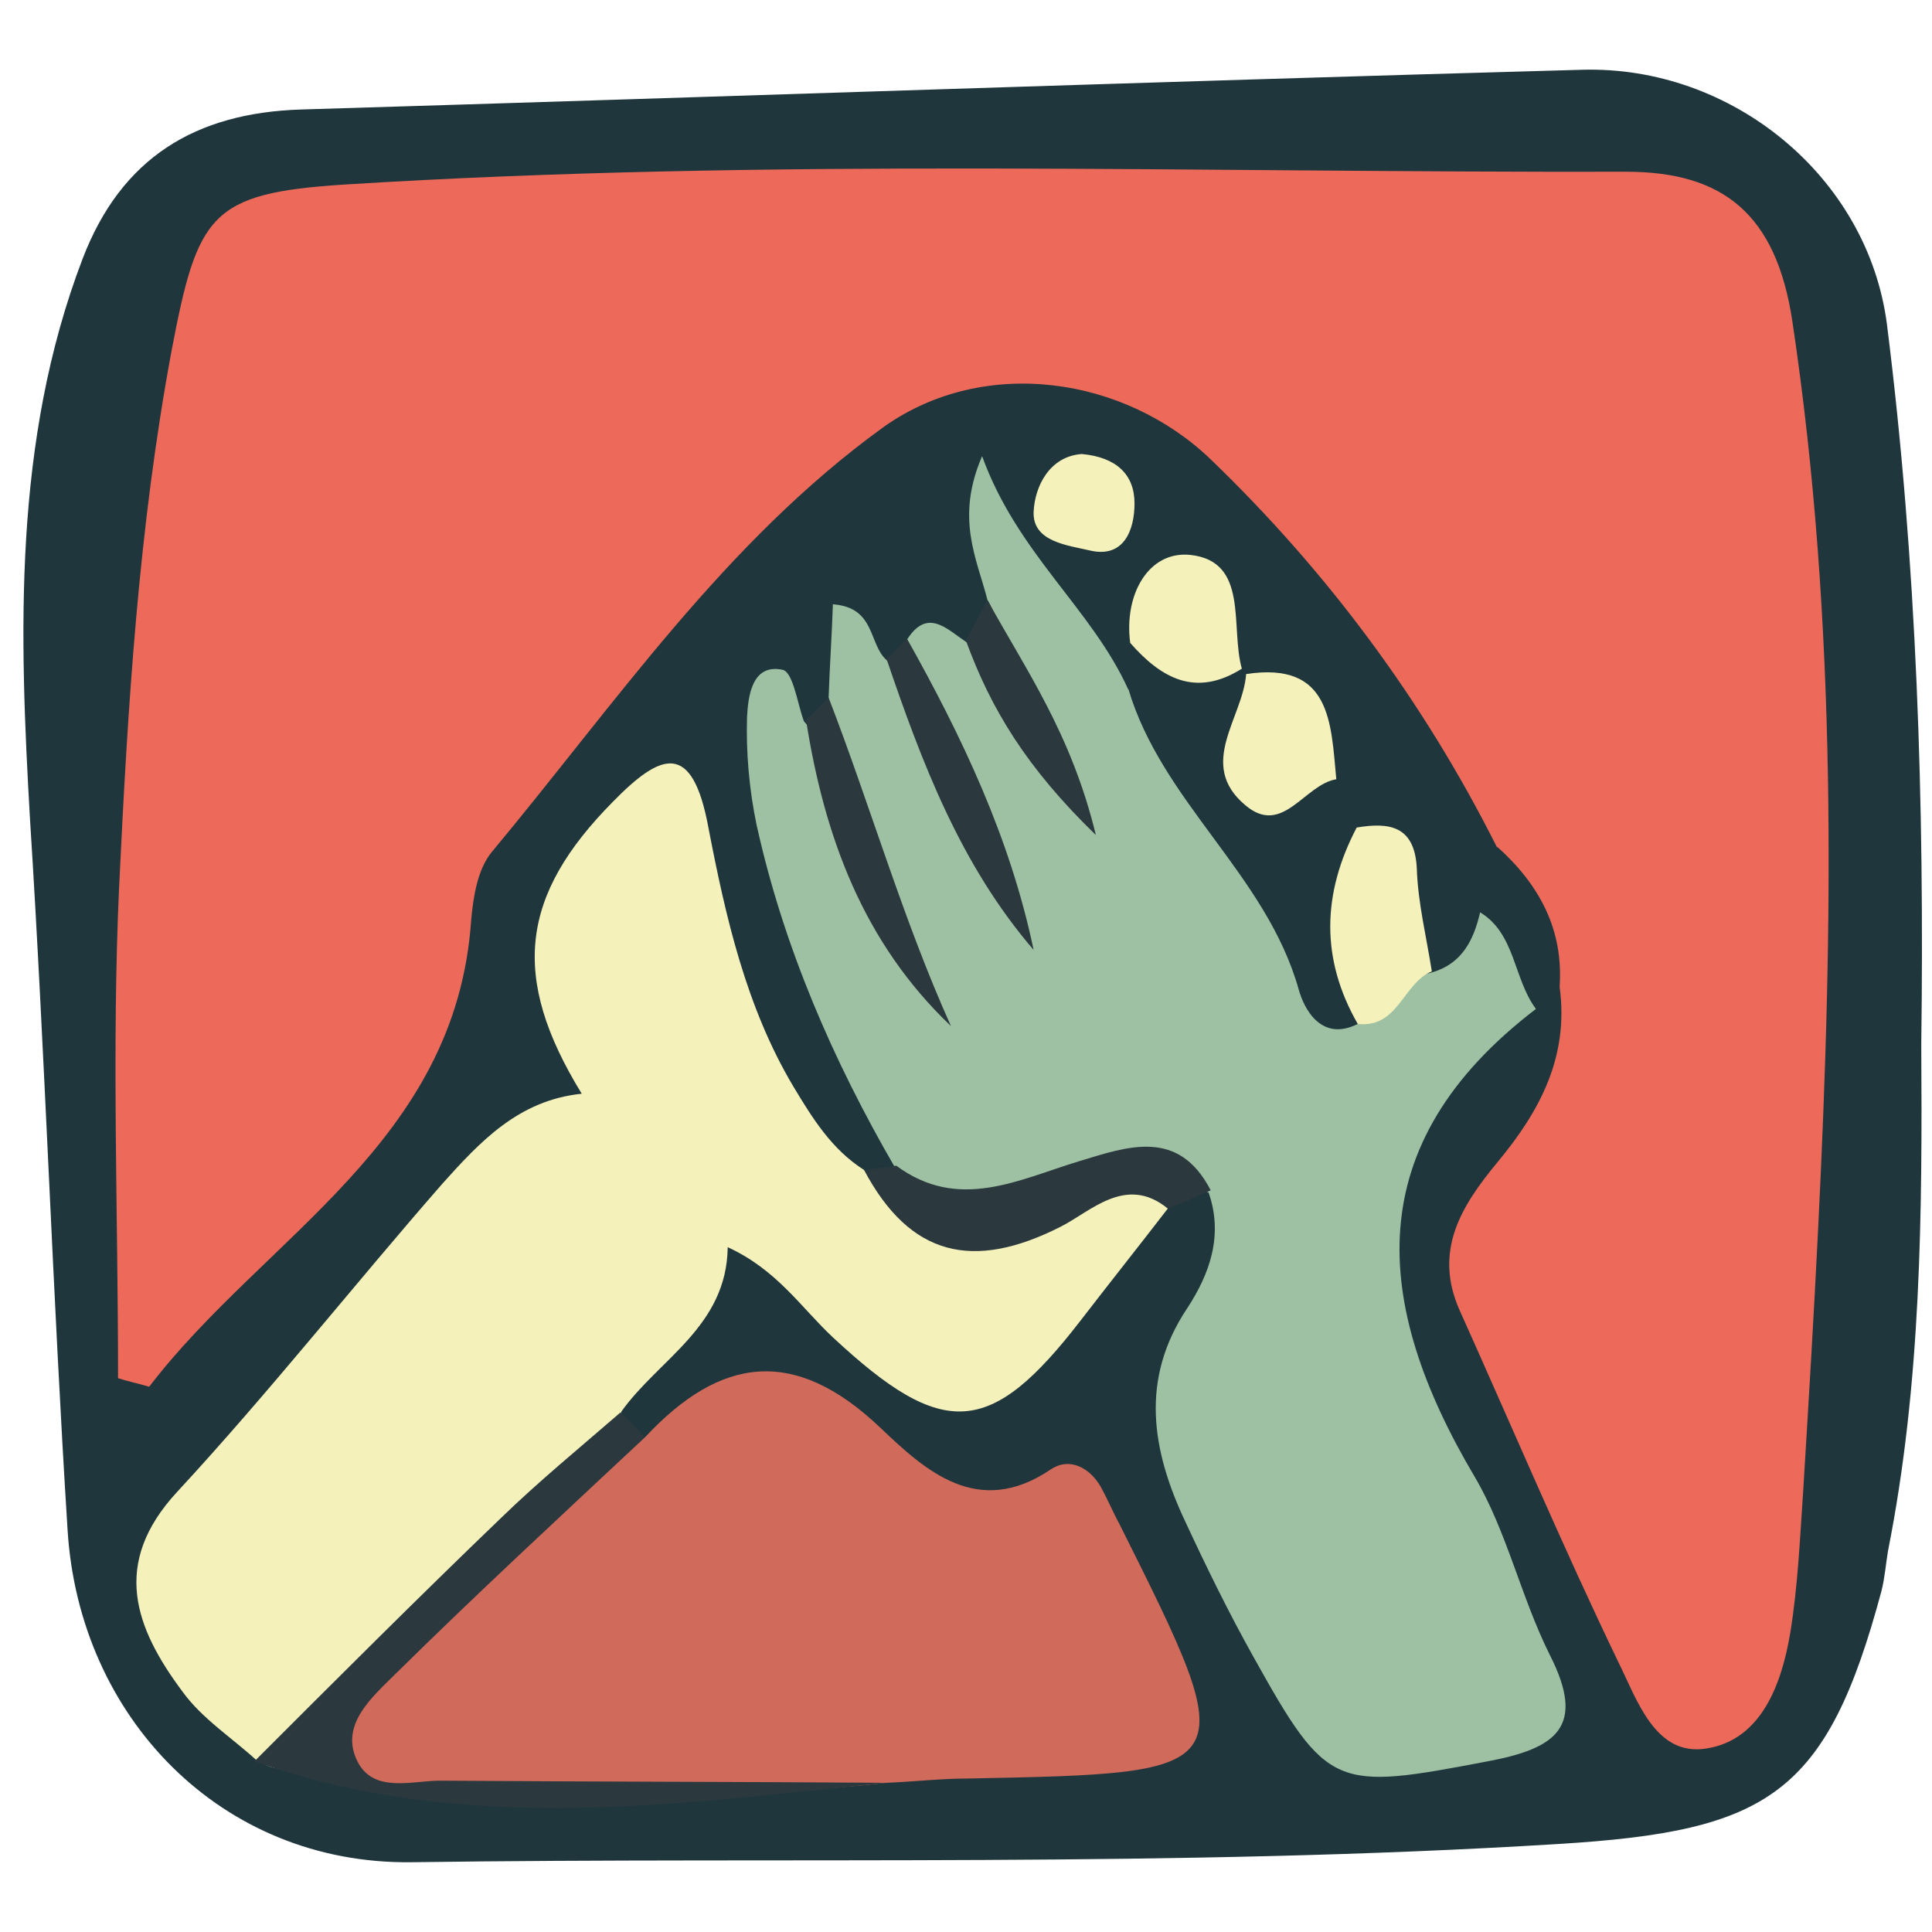
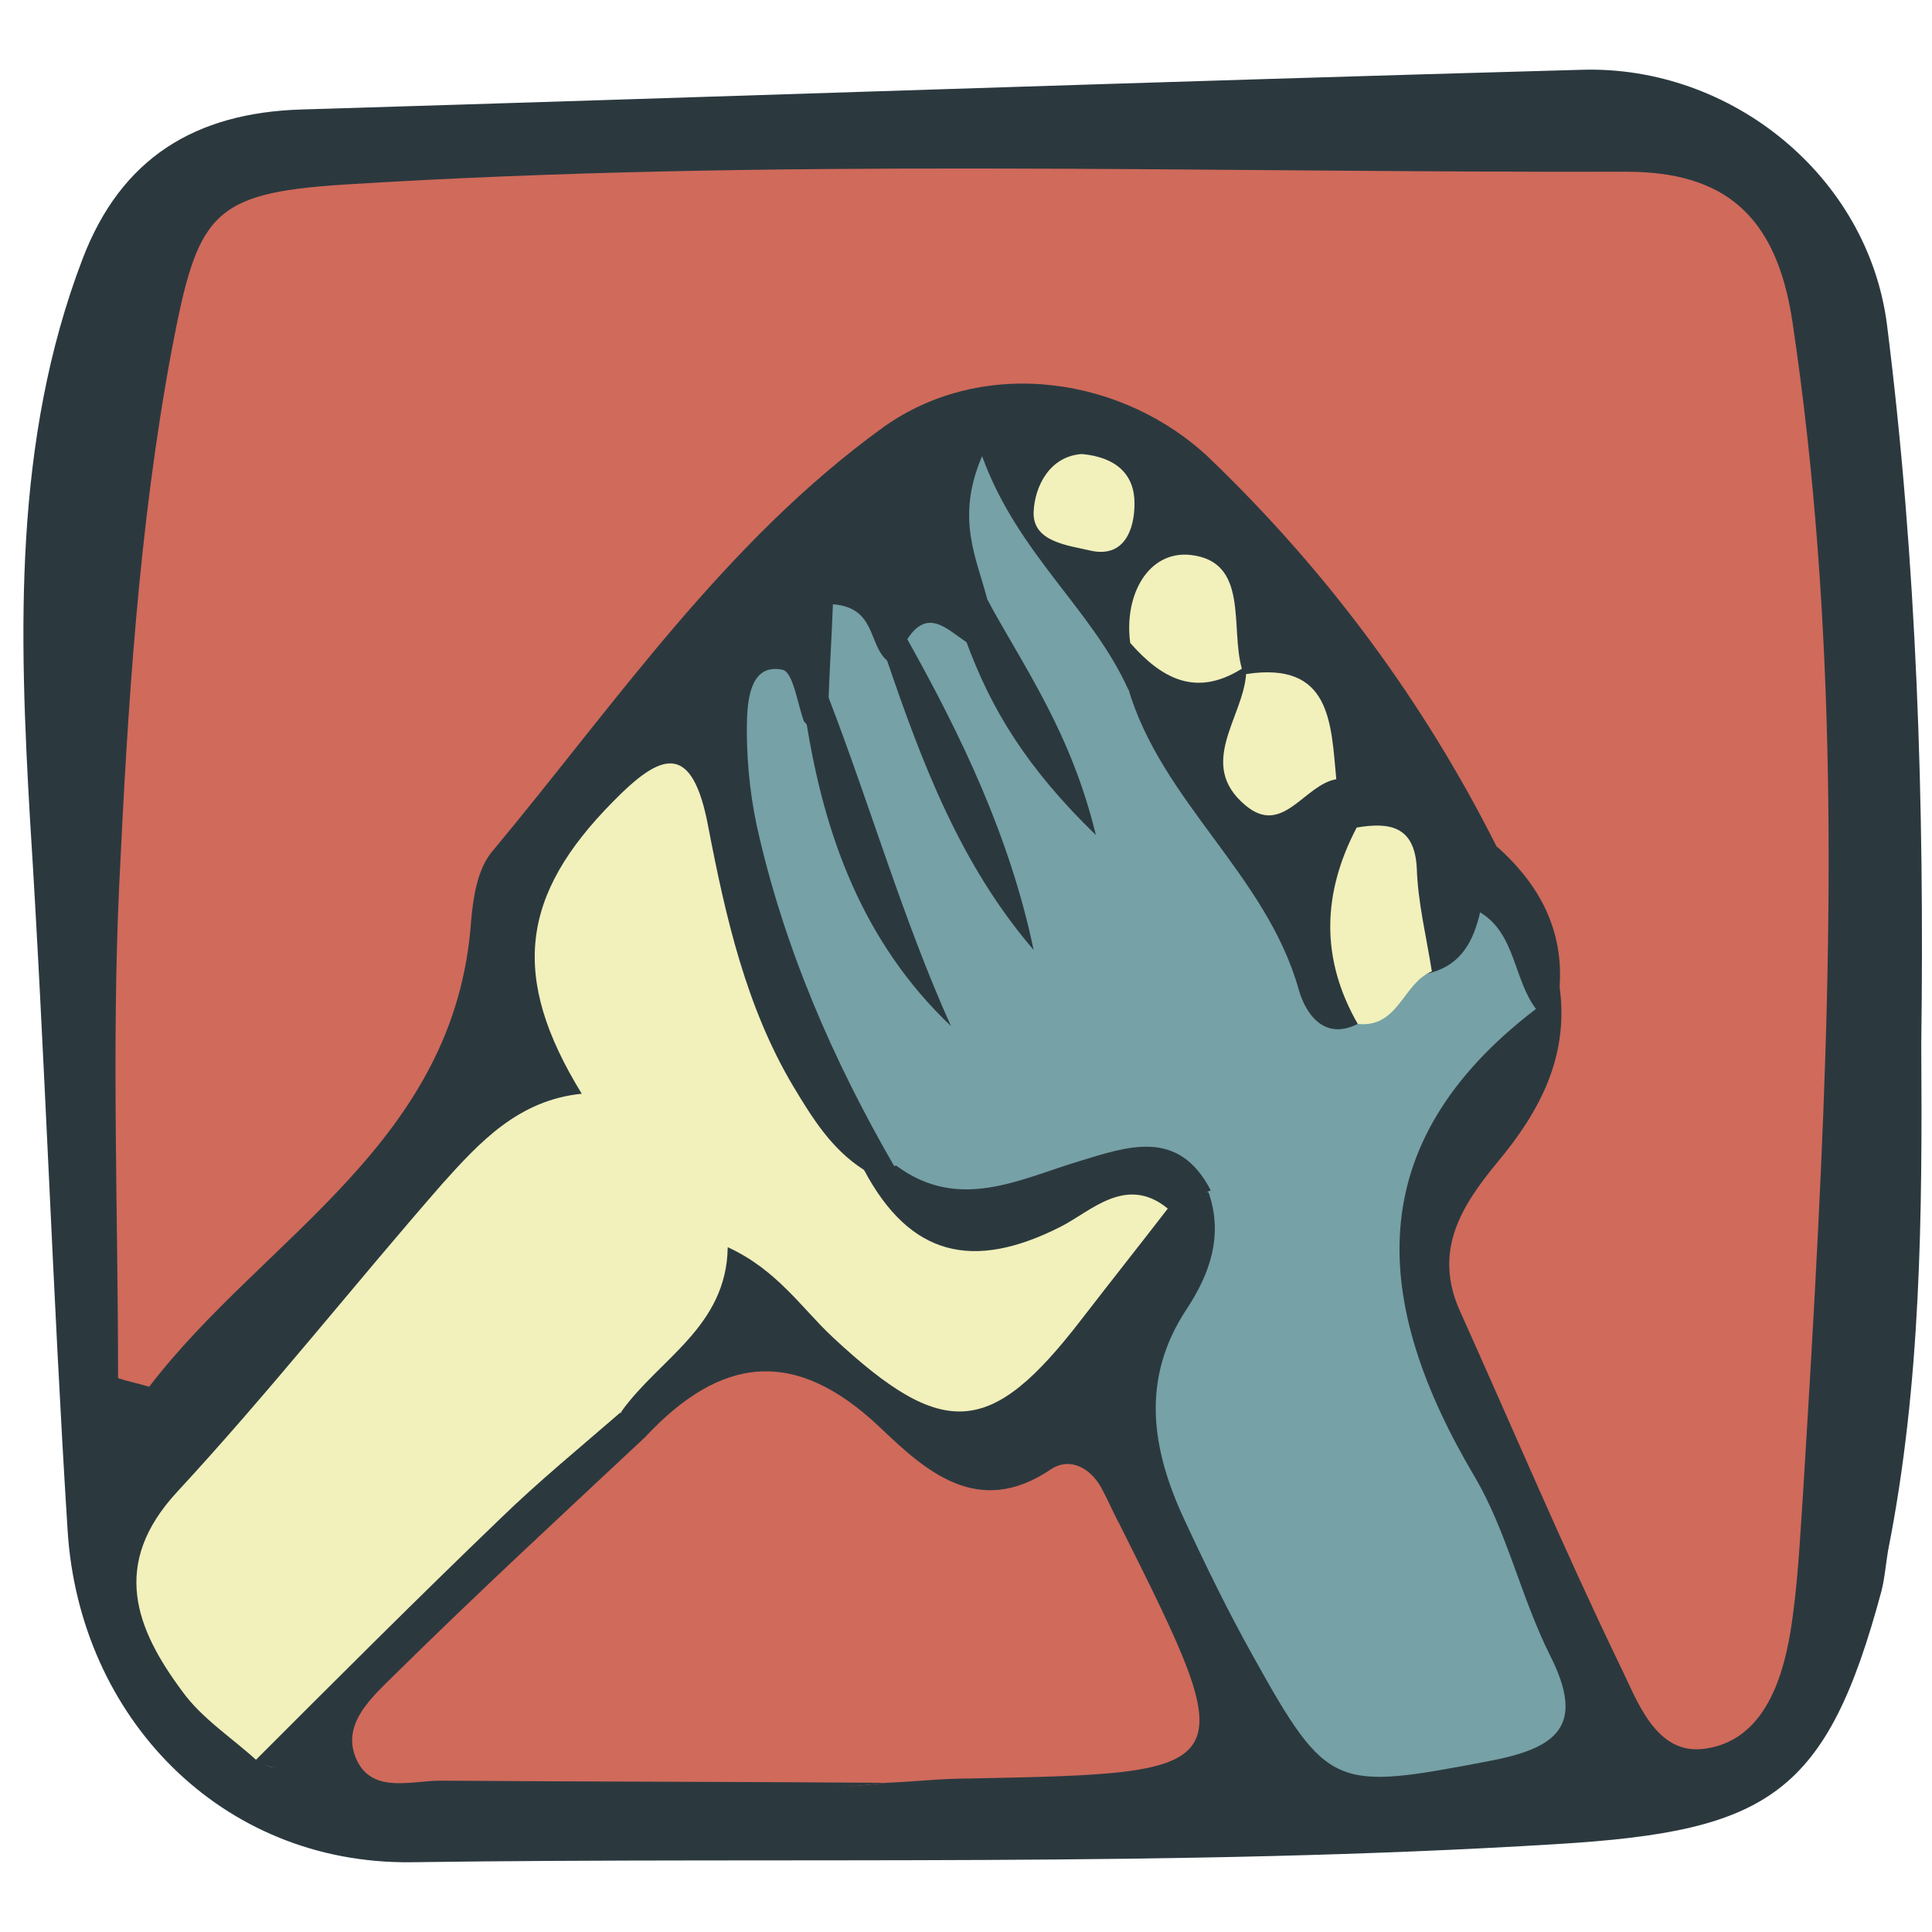
<svg xmlns="http://www.w3.org/2000/svg" version="1.1" id="Layer_1" x="0px" y="0px" viewBox="0 0 180 180" style="enable-background:new 0 0 180 180;" xml:space="preserve">
  <style type="text/css">
- 	.st0{fill:#1F363D;}
- 	.st1{fill:#ED6A5A;}
- 	.st2{fill:#9EC1A3;}
- 	.st3{fill:#F4F1BB;}
- 	.st4{fill:#D06A5B;}
- 	.st5{fill:#2B393F;}
+ 	.st0{fill:#2B393F;}
+ 	.st1{fill:#D06A5B;}
+ 	.st2{fill:#76A1A6;}
+ 	.st3{fill:#F2F0BB;}
</style>
  <g>
-     <path class="st0" d="M179,97.3c0.1,15.8,0,31.6-3.1,47.2c-0.2,1.2-0.3,2.5-0.6,3.7c-5.1,19-10.5,22.4-30.1,23.6   c-35.6,2.2-71.3,1.2-106.9,1.7c-17.7,0.2-30.9-13.5-32-30.9c-1.4-22.1-2.1-44.2-3.5-66.2c-1-17.3-1.6-35.3,4.9-52.3   c3.6-9.4,10.5-13.6,20.4-13.9C67.9,9,107.7,7.6,147.4,6.5c13.9-0.4,26.6,9.9,28.4,23.7C178.6,52.4,179.3,74.9,179,97.3z" />
+     <path class="st0" d="M179,97.3c0.1,15.8,0,31.6-3.1,47.2c-0.2,1.2-0.3,2.5-0.6,3.7c-5.1,19-10.5,22.4-30.1,23.6   c-35.6,2.2-71.3,1.2-106.9,1.7C20.6,173.7,7.4,160,6.3,142.6c-1.4-22.1-2.1-44.2-3.5-66.2c-1-17.3-1.6-35.3,4.9-52.3   c3.6-9.4,10.5-13.6,20.4-13.9C67.9,9,107.7,7.6,147.4,6.5c13.9-0.4,26.6,9.9,28.4,23.7C178.6,52.4,179.3,74.9,179,97.3z" />
    <path class="st1" d="M139.4,78.8c-6.8-13.5-15.7-25.5-26.6-36c-8-7.7-21.1-9.7-30.5-3c-14.8,10.7-25,25.8-36.5,39.6   c-1.3,1.6-1.7,4.1-1.9,6.3c-1.4,20.8-19.3,29.5-30,43.5c-1-0.3-2-0.5-2.9-0.8c0-15.3-0.6-30.6,0.1-45.8c0.8-16.7,1.8-33.4,4.9-50   C18.4,20,19.6,18,32,17.2c39.8-2.5,79.7-1.1,119.5-1.2c9,0,14,3.9,15.5,14c4.2,28.1,3.8,56.1,2.4,84.3c-0.4,8.2-0.9,16.4-1.4,24.6   c-0.3,4.4-0.5,8.9-1.2,13.2c-0.8,4.8-2.7,10-7.8,10.8c-4.8,0.8-6.5-4.6-8.2-8c-5.2-10.8-9.9-21.9-14.8-32.8   c-2.5-5.6,0.2-9.8,3.5-13.8c4-4.8,6.7-9.9,5.8-16.4C141,88.5,141.8,83,139.4,78.8z" />
    <path class="st2" d="M92,55.9c-1-3.9-3-7.6-0.5-13.4c3.3,9.1,10.2,14.2,13.6,21.7c8.5,4,10.5,13.3,16.1,19.8c1.7,2,2.4,4.6,5.5,5.1   c2.1,1.3,4.2,2.3,6.7,1.5c2.8-0.8,3.9-3,4.5-5.6c8.1-0.6,4,5.7,5.2,9c-16.5,12.6-15.3,27.4-5.7,43.6c3,5.1,4.3,11.2,7,16.6   c3.4,6.7,0.6,8.7-5.8,9.9c-14.2,2.7-14.9,2.7-21.8-9.7c-2.3-4.1-4.4-8.4-6.4-12.7c-3.1-6.6-4.2-13.2,0.2-19.8   c2.1-3.2,3.4-6.8,2-10.8c-6.1-2.2-12-0.1-17.3,2c-6,2.4-9.5,1.5-11.9-4.3c-5.8-10-10.4-20.6-12.9-31.9c-0.7-3.3-1-6.8-0.9-10.1   c0.1-1.8,0.4-5,3.3-4.4c1,0.2,1.4,3.2,2,4.8c4.2,4.6,3.3,11.4,6.7,15.6C79,77.6,77.2,71.5,77.2,65c0.1-2.9,0.3-5.8,0.4-8.7   c4,0.3,3.3,3.7,5,5.2c4.2,4.3,5.2,10.2,7.7,14.6c-1.9-5-5.5-10.2-5.8-16.5c1.9-3,3.7-1,5.5,0.2c2.1,1.4,3.5,3.3,4.3,5.5   C92,62.6,93.8,58.8,92,55.9z" />
    <path class="st3" d="M108.8,112.6c-2.7,3.5-5.4,6.9-8.1,10.4c-8.4,10.9-12.8,11.2-23.1,1.6c-2.9-2.7-5.2-6.3-9.8-8.4   c-0.1,7.4-6.4,10.4-9.9,15.3c-1.6,5.6-4.6,10.4-9,13.9c-6.1,4.9-11.7,10.4-17.1,15.9c-2.2,2.2-4.2,4.9-7.9,2.7   c-2.3-2.1-5.1-3.9-6.9-6.4c-4.4-5.9-6.7-11.9-0.5-18.6c8.6-9.3,16.4-19.2,24.7-28.7c3.5-3.9,7.1-7.8,13-8.4   c-6.7-10.9-5.7-18.5,2.9-27.2c4.5-4.6,7.4-5.7,8.9,2.4c1.6,8.3,3.5,16.7,7.9,24.1c1.8,3,3.6,5.9,6.6,7.8c6.3,6,13.1,4.6,20.3,1.8   C103.5,109.8,107.5,105.8,108.8,112.6z" />
-     <path class="st4" d="M60.1,133.9c7-7.5,13.9-8.5,21.9-0.9c4.2,4,9.1,8.5,15.9,3.9c1.8-1.2,3.7-0.1,4.7,1.7c0.6,1.1,1.1,2.3,1.7,3.4   c11.6,23.2,11.6,23.2-14.1,23.7c-2.5,0-5.1,0.3-7.6,0.4c-15.7,1.8-31.5,0.5-47.2,0.7c-7.2,0.1-6.3-4.3-3.2-7.9   C40.3,149.4,48.6,139.8,60.1,133.9z" />
-     <path class="st5" d="M60.1,133.9c-7.8,7.3-15.7,14.6-23.3,22.1c-2.1,2.1-5.2,4.7-3.5,8.1c1.5,3,5.1,1.8,7.7,1.8   c13.9,0.1,27.7,0.1,41.6,0.2c-19.7,2-39.4,4.9-58.9-2c7.6-7.6,15.2-15.2,22.9-22.6c3.6-3.5,7.4-6.6,11.2-9.9   C58.6,132.3,59.3,133.1,60.1,133.9z" />
+     <path class="st1" d="M60.1,133.9c7-7.5,13.9-8.5,21.9-0.9c4.2,4,9.1,8.5,15.9,3.9c1.8-1.2,3.7-0.1,4.7,1.7c0.6,1.1,1.1,2.3,1.7,3.4   c11.6,23.2,11.6,23.2-14.1,23.7c-2.5,0-5.1,0.3-7.6,0.4c-15.7,1.8-31.5,0.5-47.2,0.7c-7.2,0.1-6.3-4.3-3.2-7.9   C40.3,149.4,48.6,139.8,60.1,133.9z" />
+     <path class="st0" d="M60.1,133.9c-7.8,7.3-15.7,14.6-23.3,22.1c-2.1,2.1-5.2,4.7-3.5,8.1c1.5,3,5.1,1.8,7.7,1.8   c13.9,0.1,27.7,0.1,41.6,0.2c-19.7,2-39.4,4.9-58.9-2c7.6-7.6,15.2-15.2,22.9-22.6c3.6-3.5,7.4-6.6,11.2-9.9   C58.6,132.3,59.3,133.1,60.1,133.9z" />
    <path class="st0" d="M126.5,95.4c-3.4,1.7-5-1.4-5.5-3.2c-3-10.7-12.8-17.5-15.9-28.1c0.2-1.1,0.4-2.2,0.6-3.3   c4.5-3.1,7.6,0.5,10.9,2.5l0.4,0.5c3.4,3.1,4.2,8.4,8.9,10.4c0.1,1,0.3,2,0.4,3C129.3,83.2,129,89.3,126.5,95.4z" />
-     <path class="st5" d="M108.8,112.6c-3.9-3.2-7.2,0.3-10,1.7c-8.1,4.1-14,2.8-18.3-5.3c1-0.1,2-0.2,3-0.4c5.8,4.3,11.4,1.3,17-0.4   c4.6-1.4,9.3-3.1,12.3,2.7C111.4,111.5,110.1,112.1,108.8,112.6z" />
+     <path class="st0" d="M108.8,112.6c-3.9-3.2-7.2,0.3-10,1.7c-8.1,4.1-14,2.8-18.3-5.3c1-0.1,2-0.2,3-0.4c5.8,4.3,11.4,1.3,17-0.4   c4.6-1.4,9.3-3.1,12.3,2.7C111.4,111.5,110.1,112.1,108.8,112.6z" />
    <path class="st3" d="M126.5,95.4c-3.5-6.1-3.3-12.2-0.1-18.3c3-0.5,5.4-0.2,5.6,3.8c0.1,3.2,0.9,6.4,1.4,9.6   C130.7,91.6,130.3,95.8,126.5,95.4z" />
-     <path class="st5" d="M84.5,59.5c5.1,9.1,9.6,18.5,11.8,29c-6.8-7.9-10.4-17.4-13.7-27.1C83.3,60.8,83.9,60.1,84.5,59.5z" />
-     <path class="st5" d="M77.2,65c3.9,10.1,6.9,20.6,11.4,30.6c-8.2-7.8-11.8-17.7-13.5-28.5C75.8,66.4,76.5,65.7,77.2,65z" />
+     <path class="st0" d="M84.5,59.5c5.1,9.1,9.6,18.5,11.8,29c-6.8-7.9-10.4-17.4-13.7-27.1C83.3,60.8,83.9,60.1,84.5,59.5z" />
+     <path class="st0" d="M77.2,65c3.9,10.1,6.9,20.6,11.4,30.6c-8.2-7.8-11.8-17.7-13.5-28.5C75.8,66.4,76.5,65.7,77.2,65z" />
    <path class="st3" d="M124.5,72.6c-3,0.5-5,5.4-8.5,2.4c-4.5-3.8-0.2-8.1,0.1-12.2C124,61.6,124,67.3,124.5,72.6z" />
    <path class="st3" d="M115.7,62.3c-4.3,2.7-7.5,0.9-10.4-2.4c-0.6-4.5,1.7-8.6,5.6-8.2C116.4,52.3,114.6,58.4,115.7,62.3z" />
-     <path class="st5" d="M92,55.9c3.5,6.4,7.8,12.4,10.1,21.9C95.6,71.5,92.3,66,90,59.7C90.7,58.4,91.3,57.2,92,55.9z" />
+     <path class="st0" d="M92,55.9c3.5,6.4,7.8,12.4,10.1,21.9C95.6,71.5,92.3,66,90,59.7C90.7,58.4,91.3,57.2,92,55.9z" />
    <path class="st3" d="M100.8,42.3c3.2,0.3,4.9,1.9,4.9,4.6c0,2.5-1,5.1-4.1,4.4c-2.1-0.5-5.4-0.8-5.3-3.6   C96.4,45.3,97.8,42.5,100.8,42.3z" />
    <path class="st0" d="M143.1,94c-2.1-2.8-1.9-7-5.2-9c0.5-2,1-4.1,1.6-6.1c3.9,3.5,6.2,7.7,5.8,13.1C144.5,92.6,143.8,93.3,143.1,94   z" />
  </g>
</svg>
